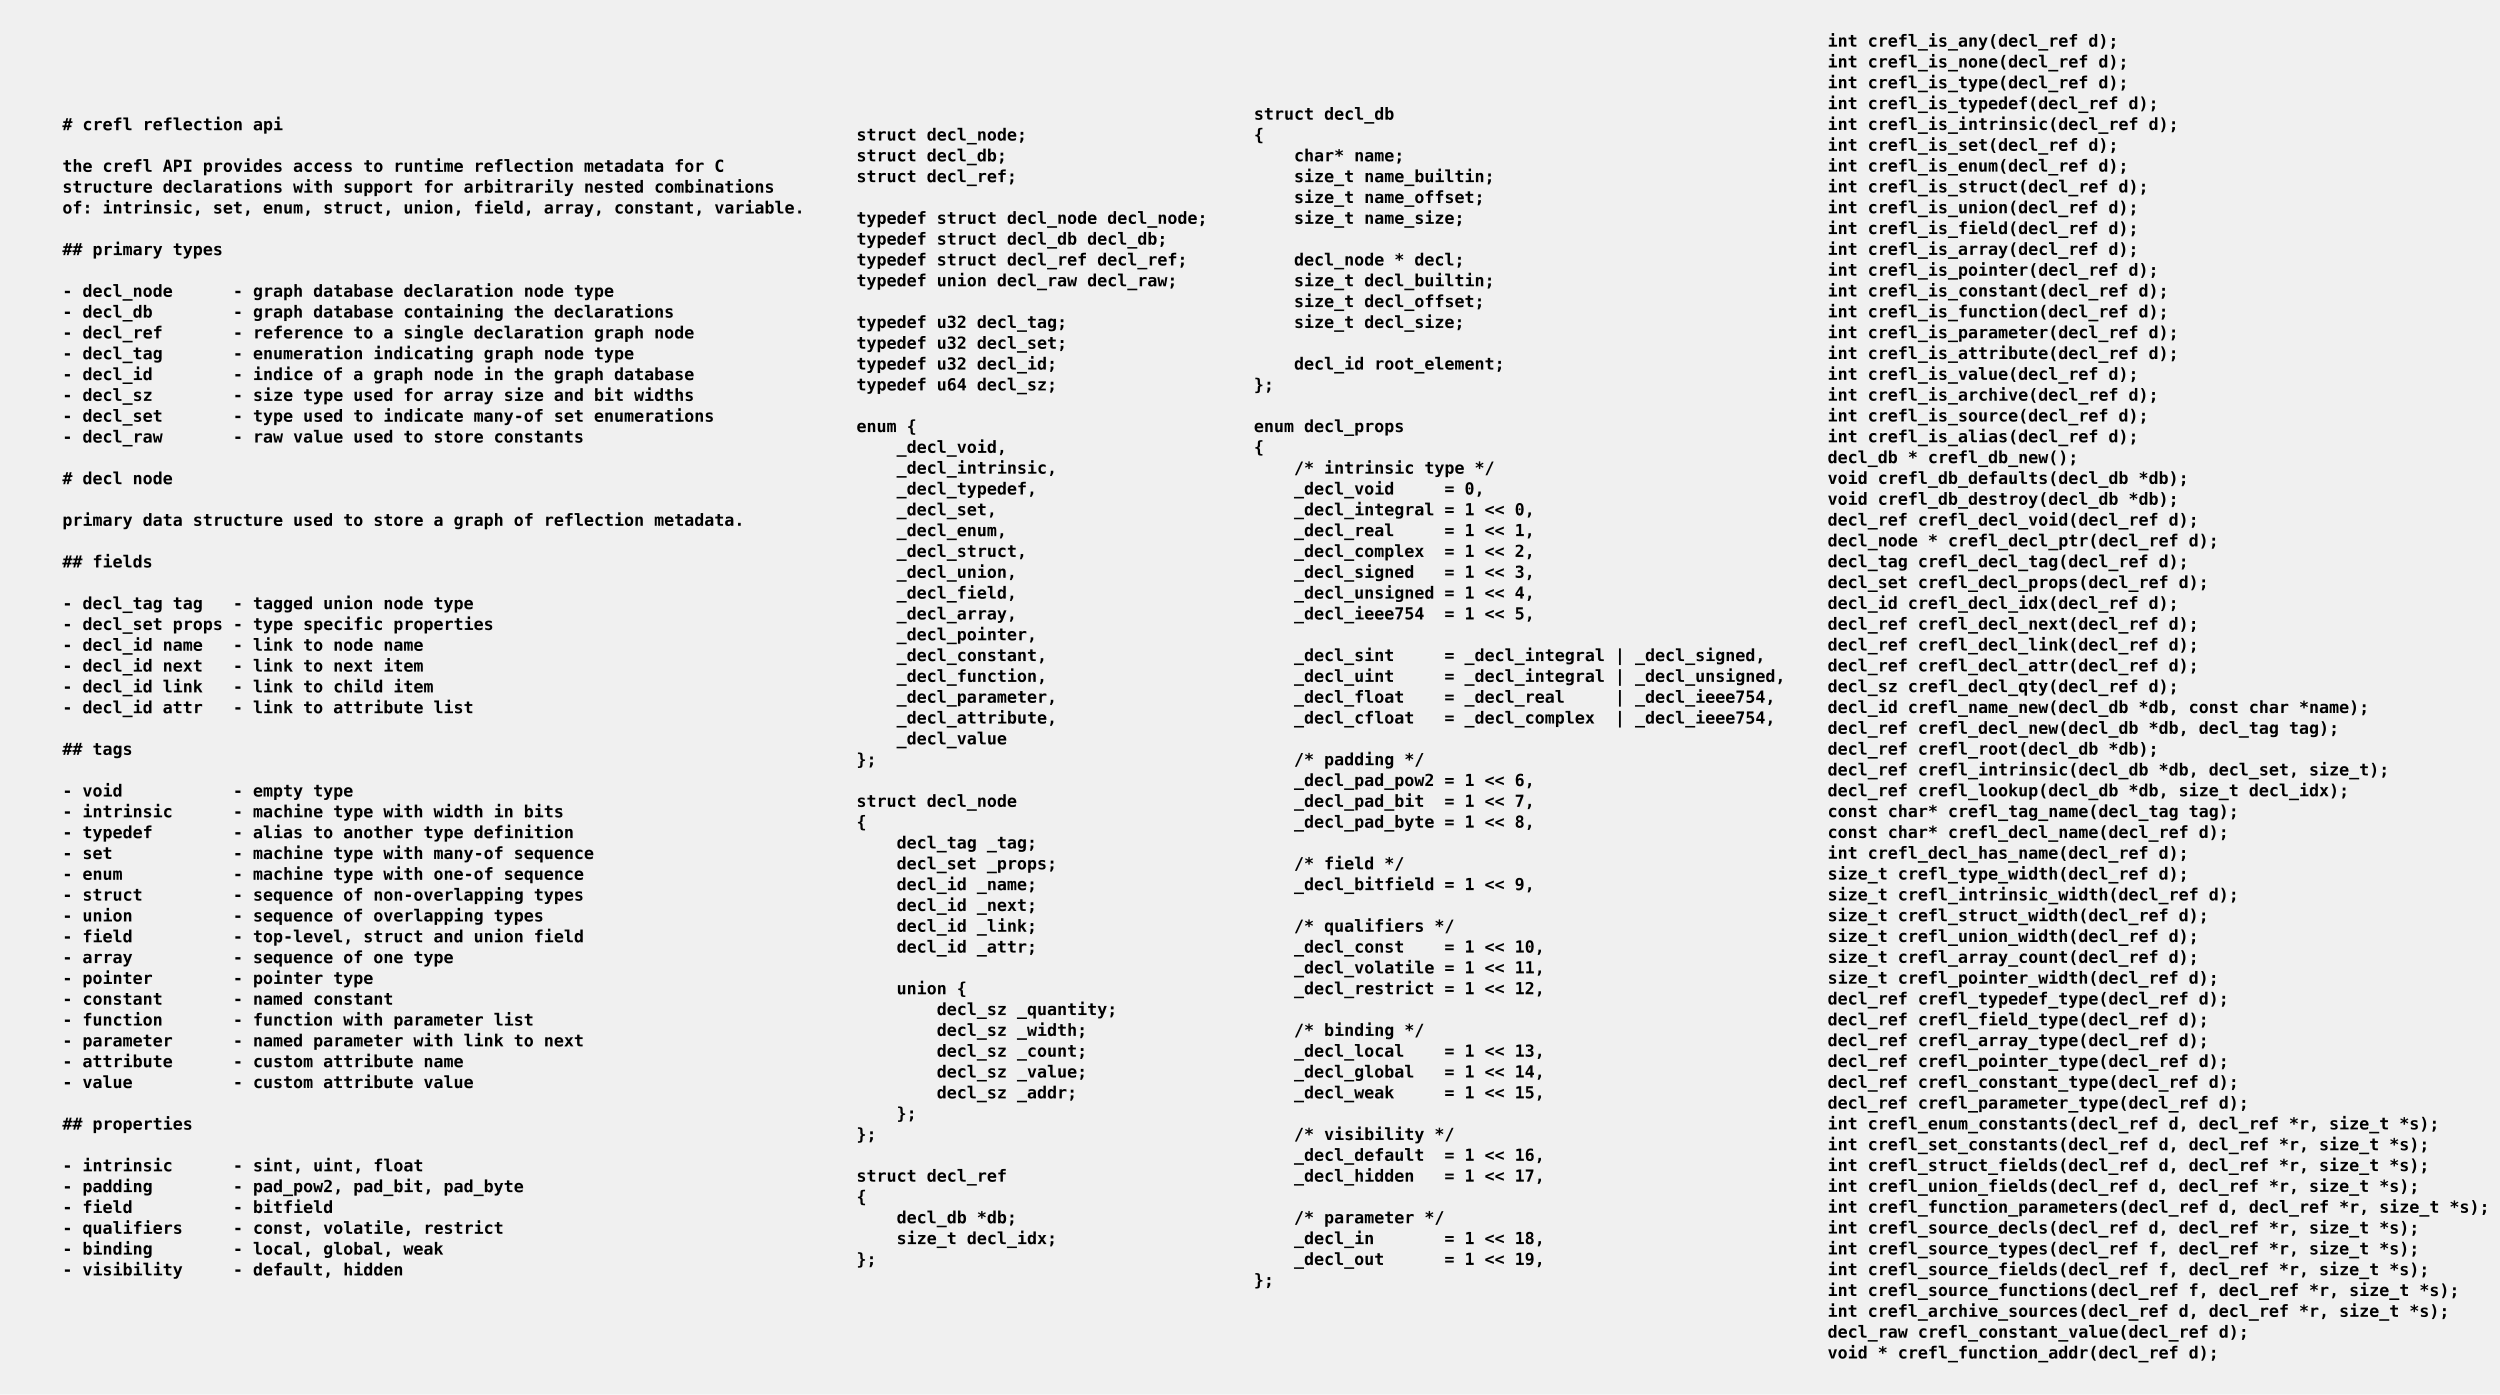
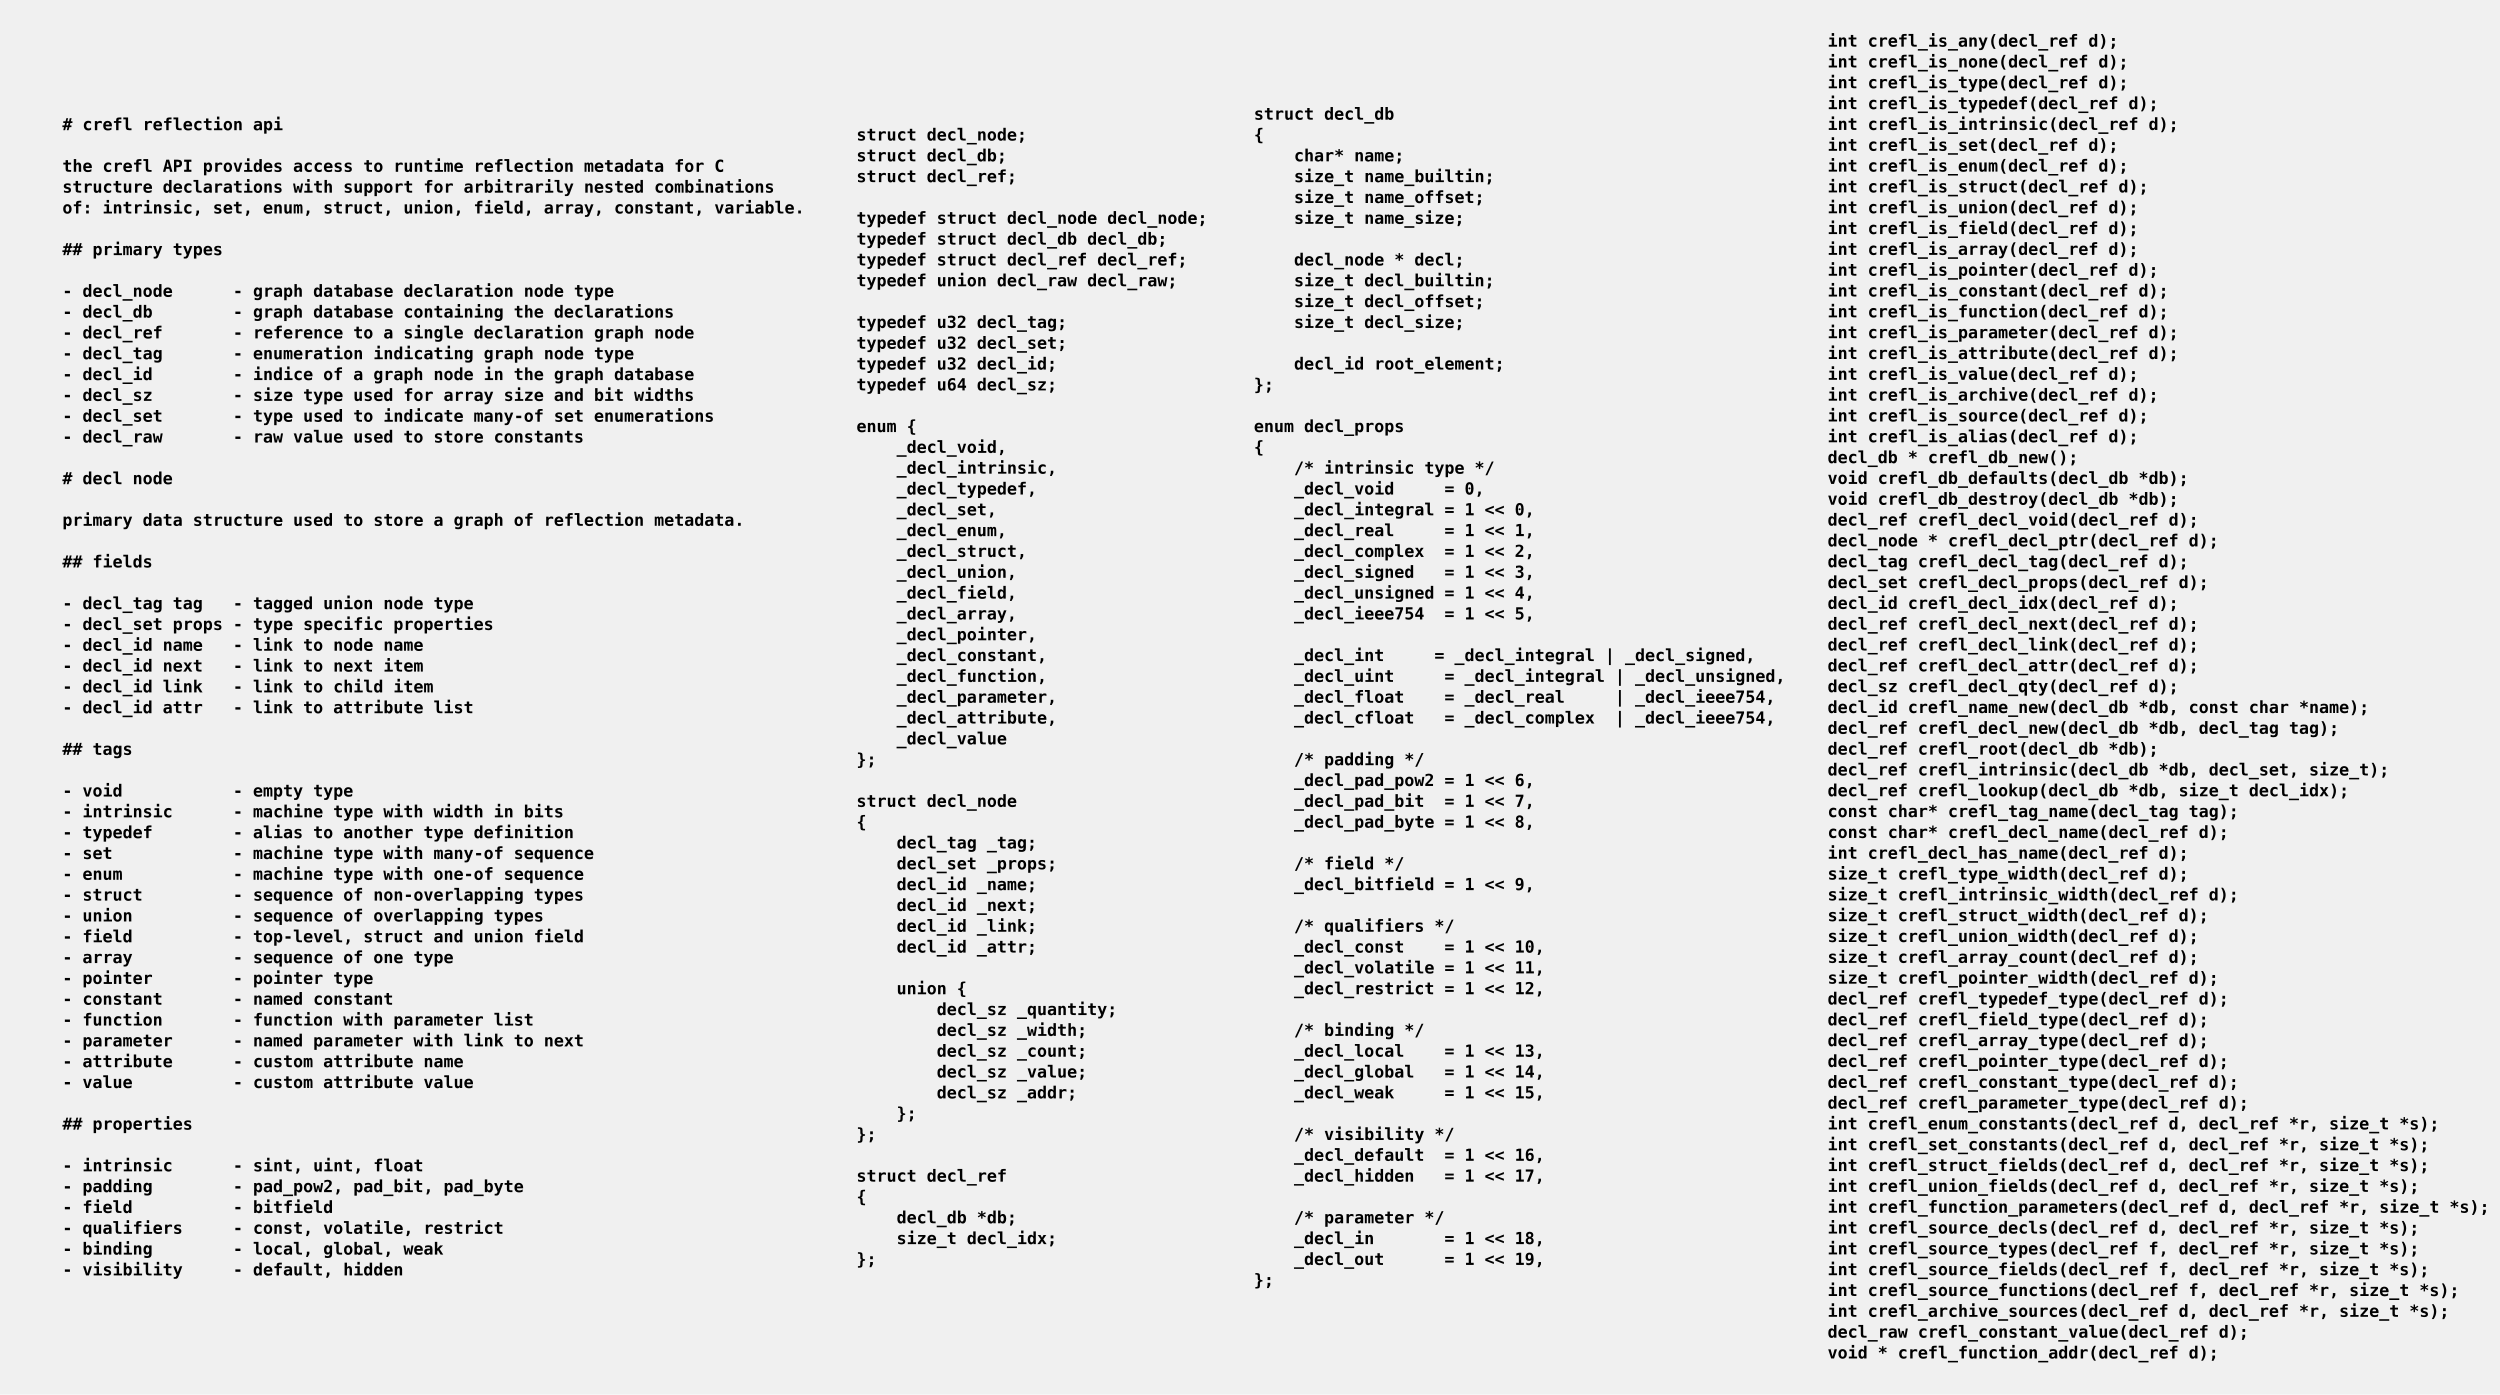
<svg xmlns="http://www.w3.org/2000/svg" width="423.555mm" height="236.278mm" viewBox="0 0 423.555 236.278" version="1.1" id="svg8">
  <defs id="defs2" />
  <g id="layer1" transform="translate(126.2441,30.07578)">
    <rect style="fill:#f0f0f0;fill-opacity:1;stroke:none;stroke-width:5.238;stroke-miterlimit:4;stroke-dasharray:none;stroke-opacity:1" id="rect7985" width="423.555" height="236.278" x="-126.244" y="-30.076" />
    <flowRoot xml:space="preserve" id="flowRoot1692" style="font-style:normal;font-weight:normal;font-size:12px;line-height:1.25;font-family:sans-serif;letter-spacing:0px;word-spacing:0px;fill:#000000;fill-opacity:1;stroke:none" transform="matrix(0.2645833,0,0,0.2645833,-127.3024,-35.75574)">
      <flowRegion id="flowRegion1694" style="fill:#000000;fill-opacity:1">
        <rect id="rect1696" width="17.143" height="55" x="254.286" y="375.734" style="fill:#000000;fill-opacity:1" />
      </flowRegion>
      <flowPara id="flowPara1698" />
    </flowRoot>
    <flowRoot xml:space="preserve" id="flowRoot7750" style="font-style:normal;font-weight:normal;font-size:40px;line-height:1.25;font-family:sans-serif;letter-spacing:0px;word-spacing:0px;fill:#000000;fill-opacity:1;stroke:none" transform="translate(0.5291667,-3.827857)">
      <flowRegion id="flowRegion7752">
        <rect id="rect7754" width="36.429" height="75.714" x="605.714" y="685.02" />
      </flowRegion>
      <flowPara id="flowPara7756" />
    </flowRoot>
    <text xml:space="preserve" style="font-style:normal;font-variant:normal;font-weight:bold;font-stretch:normal;font-size:2.999px;line-height:1.25;font-family:monospace;-inkscape-font-specification:'monospace Bold';letter-spacing:0px;word-spacing:0px;fill:#000000;fill-opacity:1;stroke:none;stroke-width:0.265" x="17.954" y="-12.449" id="text1308">
      <tspan x="17.954" y="-12.449" id="tspan1414" />
    </text>
    <text xml:space="preserve" style="font-weight:bold;font-size:2.822px;line-height:1.25;font-family:monospace;-inkscape-font-specification:'monospace Bold';letter-spacing:0px;word-spacing:0px;stroke-width:0.265" x="183.388" y="-22.172" id="text1237">
      <tspan id="tspan1235" x="183.388" y="-22.172" style="stroke-width:0.265">int crefl_is_any(decl_ref d);</tspan>
      <tspan x="183.388" y="-18.644" style="stroke-width:0.265" id="tspan1239">int crefl_is_none(decl_ref d);</tspan>
      <tspan x="183.388" y="-15.117" style="stroke-width:0.265" id="tspan1241">int crefl_is_type(decl_ref d);</tspan>
      <tspan x="183.388" y="-11.589" style="stroke-width:0.265" id="tspan1243">int crefl_is_typedef(decl_ref d);</tspan>
      <tspan x="183.388" y="-8.061" style="stroke-width:0.265" id="tspan1245">int crefl_is_intrinsic(decl_ref d);</tspan>
      <tspan x="183.388" y="-4.533" style="stroke-width:0.265" id="tspan1247">int crefl_is_set(decl_ref d);</tspan>
      <tspan x="183.388" y="-1.005" style="stroke-width:0.265" id="tspan1249">int crefl_is_enum(decl_ref d);</tspan>
      <tspan x="183.388" y="2.522" style="stroke-width:0.265" id="tspan1251">int crefl_is_struct(decl_ref d);</tspan>
      <tspan x="183.388" y="6.05" style="stroke-width:0.265" id="tspan1253">int crefl_is_union(decl_ref d);</tspan>
      <tspan x="183.388" y="9.578" style="stroke-width:0.265" id="tspan1255">int crefl_is_field(decl_ref d);</tspan>
      <tspan x="183.388" y="13.106" style="stroke-width:0.265" id="tspan1257">int crefl_is_array(decl_ref d);</tspan>
      <tspan x="183.388" y="16.634" style="stroke-width:0.265" id="tspan1259">int crefl_is_pointer(decl_ref d);</tspan>
      <tspan x="183.388" y="20.161" style="stroke-width:0.265" id="tspan1261">int crefl_is_constant(decl_ref d);</tspan>
      <tspan x="183.388" y="23.689" style="stroke-width:0.265" id="tspan1263">int crefl_is_function(decl_ref d);</tspan>
      <tspan x="183.388" y="27.217" style="stroke-width:0.265" id="tspan1265">int crefl_is_parameter(decl_ref d);</tspan>
      <tspan x="183.388" y="30.745" style="stroke-width:0.265" id="tspan1267">int crefl_is_attribute(decl_ref d);</tspan>
      <tspan x="183.388" y="34.272" style="stroke-width:0.265" id="tspan1269">int crefl_is_value(decl_ref d);</tspan>
      <tspan x="183.388" y="37.8" style="stroke-width:0.265" id="tspan1271">int crefl_is_archive(decl_ref d);</tspan>
      <tspan x="183.388" y="41.328" style="stroke-width:0.265" id="tspan1273">int crefl_is_source(decl_ref d);</tspan>
      <tspan x="183.388" y="44.856" style="stroke-width:0.265" id="tspan1275">int crefl_is_alias(decl_ref d);</tspan>
      <tspan x="183.388" y="48.384" style="stroke-width:0.265" id="tspan1277">decl_db * crefl_db_new();</tspan>
      <tspan x="183.388" y="51.911" style="stroke-width:0.265" id="tspan1279">void crefl_db_defaults(decl_db *db);</tspan>
      <tspan x="183.388" y="55.439" style="stroke-width:0.265" id="tspan1281">void crefl_db_destroy(decl_db *db);</tspan>
      <tspan x="183.388" y="58.967" style="stroke-width:0.265" id="tspan1283">decl_ref crefl_decl_void(decl_ref d);</tspan>
      <tspan x="183.388" y="62.495" style="stroke-width:0.265" id="tspan1285">decl_node * crefl_decl_ptr(decl_ref d);</tspan>
      <tspan x="183.388" y="66.023" style="stroke-width:0.265" id="tspan1287">decl_tag crefl_decl_tag(decl_ref d);</tspan>
      <tspan x="183.388" y="69.55" style="stroke-width:0.265" id="tspan1289">decl_set crefl_decl_props(decl_ref d);</tspan>
      <tspan x="183.388" y="73.078" style="stroke-width:0.265" id="tspan1291">decl_id crefl_decl_idx(decl_ref d);</tspan>
      <tspan x="183.388" y="76.606" style="stroke-width:0.265" id="tspan1293">decl_ref crefl_decl_next(decl_ref d);</tspan>
      <tspan x="183.388" y="80.134" style="stroke-width:0.265" id="tspan1295">decl_ref crefl_decl_link(decl_ref d);</tspan>
      <tspan x="183.388" y="83.661" style="stroke-width:0.265" id="tspan1297">decl_ref crefl_decl_attr(decl_ref d);</tspan>
      <tspan x="183.388" y="87.189" style="stroke-width:0.265" id="tspan1299">decl_sz crefl_decl_qty(decl_ref d);</tspan>
      <tspan x="183.388" y="90.717" style="stroke-width:0.265" id="tspan1301">decl_id crefl_name_new(decl_db *db, const char *name);</tspan>
      <tspan x="183.388" y="94.245" style="stroke-width:0.265" id="tspan1303">decl_ref crefl_decl_new(decl_db *db, decl_tag tag);</tspan>
      <tspan x="183.388" y="97.773" style="stroke-width:0.265" id="tspan1305">decl_ref crefl_root(decl_db *db);</tspan>
      <tspan x="183.388" y="101.3" style="stroke-width:0.265" id="tspan1307">decl_ref crefl_intrinsic(decl_db *db, decl_set, size_t);</tspan>
      <tspan x="183.388" y="104.828" style="stroke-width:0.265" id="tspan1309">decl_ref crefl_lookup(decl_db *db, size_t decl_idx);</tspan>
      <tspan x="183.388" y="108.356" style="stroke-width:0.265" id="tspan1311">const char* crefl_tag_name(decl_tag tag);</tspan>
      <tspan x="183.388" y="111.884" style="stroke-width:0.265" id="tspan1313">const char* crefl_decl_name(decl_ref d);</tspan>
      <tspan x="183.388" y="115.412" style="stroke-width:0.265" id="tspan1315">int crefl_decl_has_name(decl_ref d);</tspan>
      <tspan x="183.388" y="118.939" style="stroke-width:0.265" id="tspan1317">size_t crefl_type_width(decl_ref d);</tspan>
      <tspan x="183.388" y="122.467" style="stroke-width:0.265" id="tspan1319">size_t crefl_intrinsic_width(decl_ref d);</tspan>
      <tspan x="183.388" y="125.995" style="stroke-width:0.265" id="tspan1321">size_t crefl_struct_width(decl_ref d);</tspan>
      <tspan x="183.388" y="129.523" style="stroke-width:0.265" id="tspan1323">size_t crefl_union_width(decl_ref d);</tspan>
      <tspan x="183.388" y="133.051" style="stroke-width:0.265" id="tspan1325">size_t crefl_array_count(decl_ref d);</tspan>
      <tspan x="183.388" y="136.578" style="stroke-width:0.265" id="tspan1327">size_t crefl_pointer_width(decl_ref d);</tspan>
      <tspan x="183.388" y="140.106" style="stroke-width:0.265" id="tspan1329">decl_ref crefl_typedef_type(decl_ref d);</tspan>
      <tspan x="183.388" y="143.634" style="stroke-width:0.265" id="tspan1331">decl_ref crefl_field_type(decl_ref d);</tspan>
      <tspan x="183.388" y="147.162" style="stroke-width:0.265" id="tspan1333">decl_ref crefl_array_type(decl_ref d);</tspan>
      <tspan x="183.388" y="150.689" style="stroke-width:0.265" id="tspan1335">decl_ref crefl_pointer_type(decl_ref d);</tspan>
      <tspan x="183.388" y="154.217" style="stroke-width:0.265" id="tspan1337">decl_ref crefl_constant_type(decl_ref d);</tspan>
      <tspan x="183.388" y="157.745" style="stroke-width:0.265" id="tspan1339">decl_ref crefl_parameter_type(decl_ref d);</tspan>
      <tspan x="183.388" y="161.273" style="stroke-width:0.265" id="tspan1341">int crefl_enum_constants(decl_ref d, decl_ref *r, size_t *s);</tspan>
      <tspan x="183.388" y="164.801" style="stroke-width:0.265" id="tspan1343">int crefl_set_constants(decl_ref d, decl_ref *r, size_t *s);</tspan>
      <tspan x="183.388" y="168.328" style="stroke-width:0.265" id="tspan1345">int crefl_struct_fields(decl_ref d, decl_ref *r, size_t *s);</tspan>
      <tspan x="183.388" y="171.856" style="stroke-width:0.265" id="tspan1347">int crefl_union_fields(decl_ref d, decl_ref *r, size_t *s);</tspan>
      <tspan x="183.388" y="175.384" style="stroke-width:0.265" id="tspan1349">int crefl_function_parameters(decl_ref d, decl_ref *r, size_t *s);</tspan>
      <tspan x="183.388" y="178.912" style="stroke-width:0.265" id="tspan1353">int crefl_source_decls(decl_ref d, decl_ref *r, size_t *s);</tspan>
      <tspan x="183.388" y="182.44" style="stroke-width:0.265" id="tspan1355">int crefl_source_types(decl_ref f, decl_ref *r, size_t *s);</tspan>
      <tspan x="183.388" y="185.967" style="stroke-width:0.265" id="tspan1357">int crefl_source_fields(decl_ref f, decl_ref *r, size_t *s);</tspan>
      <tspan x="183.388" y="189.495" style="stroke-width:0.265" id="tspan1359">int crefl_source_functions(decl_ref f, decl_ref *r, size_t *s);</tspan>
      <tspan x="183.388" y="193.023" style="stroke-width:0.265" id="tspan1361">int crefl_archive_sources(decl_ref d, decl_ref *r, size_t *s);</tspan>
      <tspan x="183.388" y="196.551" style="stroke-width:0.265" id="tspan1101">decl_raw crefl_constant_value(decl_ref d);</tspan>
      <tspan x="183.388" y="200.078" style="stroke-width:0.265" id="tspan1363">void * crefl_function_addr(decl_ref d);</tspan>
      <tspan x="183.388" y="203.606" style="stroke-width:0.265" id="tspan1365" />
    </text>
    <text xml:space="preserve" style="font-weight:bold;font-size:2.822px;line-height:1.25;font-family:monospace;-inkscape-font-specification:'monospace Bold';letter-spacing:0px;word-spacing:0px;stroke-width:0.265" x="86.187" y="-9.797" id="text1369">
      <tspan id="tspan1367" x="86.187" y="-9.797" style="stroke-width:0.265">struct decl_db</tspan>
      <tspan x="86.187" y="-6.27" style="stroke-width:0.265" id="tspan1371">{</tspan>
      <tspan x="86.187" y="-2.742" style="stroke-width:0.265" id="tspan1373">    char* name;</tspan>
      <tspan x="86.187" y="0.786" style="stroke-width:0.265" id="tspan1375">    size_t name_builtin;</tspan>
      <tspan x="86.187" y="4.314" style="stroke-width:0.265" id="tspan1377">    size_t name_offset;</tspan>
      <tspan x="86.187" y="7.842" style="stroke-width:0.265" id="tspan1379">    size_t name_size;</tspan>
      <tspan x="86.187" y="11.369" style="stroke-width:0.265" id="tspan1381" />
      <tspan x="86.187" y="14.897" style="stroke-width:0.265" id="tspan1383">    decl_node * decl;</tspan>
      <tspan x="86.187" y="18.425" style="stroke-width:0.265" id="tspan1385">    size_t decl_builtin;</tspan>
      <tspan x="86.187" y="21.953" style="stroke-width:0.265" id="tspan1387">    size_t decl_offset;</tspan>
      <tspan x="86.187" y="25.481" style="stroke-width:0.265" id="tspan1389">    size_t decl_size;</tspan>
      <tspan x="86.187" y="29.008" style="stroke-width:0.265" id="tspan1391" />
      <tspan x="86.187" y="32.536" style="stroke-width:0.265" id="tspan1393">    decl_id root_element;</tspan>
      <tspan x="86.187" y="36.064" style="stroke-width:0.265" id="tspan1395">};</tspan>
      <tspan x="86.187" y="39.592" style="stroke-width:0.265" id="tspan1397" />
      <tspan x="86.187" y="43.119" style="stroke-width:0.265" id="tspan1399">enum decl_props</tspan>
      <tspan x="86.187" y="46.647" style="stroke-width:0.265" id="tspan1401">{</tspan>
      <tspan x="86.187" y="50.175" style="stroke-width:0.265" id="tspan1403">    /* intrinsic type */</tspan>
      <tspan x="86.187" y="53.703" style="stroke-width:0.265" id="tspan1405">    _decl_void     = 0,</tspan>
      <tspan x="86.187" y="57.231" style="stroke-width:0.265" id="tspan1407">    _decl_integral = 1 &lt;&lt; 0,</tspan>
      <tspan x="86.187" y="60.758" style="stroke-width:0.265" id="tspan1409">    _decl_real     = 1 &lt;&lt; 1,</tspan>
      <tspan x="86.187" y="64.286" style="stroke-width:0.265" id="tspan1411">    _decl_complex  = 1 &lt;&lt; 2,</tspan>
      <tspan x="86.187" y="67.814" style="stroke-width:0.265" id="tspan1413">    _decl_signed   = 1 &lt;&lt; 3,</tspan>
      <tspan x="86.187" y="71.342" style="stroke-width:0.265" id="tspan1415">    _decl_unsigned = 1 &lt;&lt; 4,</tspan>
      <tspan x="86.187" y="74.87" style="stroke-width:0.265" id="tspan1417">    _decl_ieee754  = 1 &lt;&lt; 5,</tspan>
      <tspan x="86.187" y="78.397" style="stroke-width:0.265" id="tspan1419" />
-       <tspan x="86.187" y="81.925" style="stroke-width:0.265" id="tspan1421">    _decl_sint     = _decl_integral | _decl_signed,</tspan>
+       <tspan x="86.187" y="81.925" style="stroke-width:0.265" id="tspan1421">    _decl_int     = _decl_integral | _decl_signed,</tspan>
      <tspan x="86.187" y="85.453" style="stroke-width:0.265" id="tspan1423">    _decl_uint     = _decl_integral | _decl_unsigned,</tspan>
      <tspan x="86.187" y="88.981" style="stroke-width:0.265" id="tspan1425">    _decl_float    = _decl_real     | _decl_ieee754,</tspan>
      <tspan x="86.187" y="92.509" style="stroke-width:0.265" id="tspan1427">    _decl_cfloat   = _decl_complex  | _decl_ieee754,</tspan>
      <tspan x="86.187" y="96.036" style="stroke-width:0.265" id="tspan1429" />
      <tspan x="86.187" y="99.564" style="stroke-width:0.265" id="tspan1431">    /* padding */</tspan>
      <tspan x="86.187" y="103.092" style="stroke-width:0.265" id="tspan1433">    _decl_pad_pow2 = 1 &lt;&lt; 6,</tspan>
      <tspan x="86.187" y="106.62" style="stroke-width:0.265" id="tspan1435">    _decl_pad_bit  = 1 &lt;&lt; 7,</tspan>
      <tspan x="86.187" y="110.147" style="stroke-width:0.265" id="tspan1437">    _decl_pad_byte = 1 &lt;&lt; 8,</tspan>
      <tspan x="86.187" y="113.675" style="stroke-width:0.265" id="tspan1439" />
      <tspan x="86.187" y="117.203" style="stroke-width:0.265" id="tspan1441">    /* field */</tspan>
      <tspan x="86.187" y="120.731" style="stroke-width:0.265" id="tspan1443">    _decl_bitfield = 1 &lt;&lt; 9,</tspan>
      <tspan x="86.187" y="124.259" style="stroke-width:0.265" id="tspan1445" />
      <tspan x="86.187" y="127.786" style="stroke-width:0.265" id="tspan1447">    /* qualifiers */</tspan>
      <tspan x="86.187" y="131.314" style="stroke-width:0.265" id="tspan1449">    _decl_const    = 1 &lt;&lt; 10,</tspan>
      <tspan x="86.187" y="134.842" style="stroke-width:0.265" id="tspan1451">    _decl_volatile = 1 &lt;&lt; 11,</tspan>
      <tspan x="86.187" y="138.37" style="stroke-width:0.265" id="tspan1453">    _decl_restrict = 1 &lt;&lt; 12,</tspan>
      <tspan x="86.187" y="141.898" style="stroke-width:0.265" id="tspan1455" />
      <tspan x="86.187" y="145.425" style="stroke-width:0.265" id="tspan1457">    /* binding */</tspan>
      <tspan x="86.187" y="148.953" style="stroke-width:0.265" id="tspan1459">    _decl_local    = 1 &lt;&lt; 13,</tspan>
      <tspan x="86.187" y="152.481" style="stroke-width:0.265" id="tspan1461">    _decl_global   = 1 &lt;&lt; 14,</tspan>
      <tspan x="86.187" y="156.009" style="stroke-width:0.265" id="tspan1463">    _decl_weak     = 1 &lt;&lt; 15,</tspan>
      <tspan x="86.187" y="159.536" style="stroke-width:0.265" id="tspan1465" />
      <tspan x="86.187" y="163.064" style="stroke-width:0.265" id="tspan1467">    /* visibility */</tspan>
      <tspan x="86.187" y="166.592" style="stroke-width:0.265" id="tspan1469">    _decl_default  = 1 &lt;&lt; 16,</tspan>
      <tspan x="86.187" y="170.12" style="stroke-width:0.265" id="tspan1471">    _decl_hidden   = 1 &lt;&lt; 17,</tspan>
      <tspan x="86.187" y="173.648" style="stroke-width:0.265" id="tspan1473" />
      <tspan x="86.187" y="177.175" style="stroke-width:0.265" id="tspan1475">    /* parameter */</tspan>
      <tspan x="86.187" y="180.703" style="stroke-width:0.265" id="tspan1477">    _decl_in       = 1 &lt;&lt; 18,</tspan>
      <tspan x="86.187" y="184.231" style="stroke-width:0.265" id="tspan1479">    _decl_out      = 1 &lt;&lt; 19,</tspan>
      <tspan x="86.187" y="187.759" style="stroke-width:0.265" id="tspan1481">};</tspan>
      <tspan x="86.187" y="191.287" style="stroke-width:0.265" id="tspan1483" />
      <tspan x="86.187" y="194.814" style="stroke-width:0.265" id="tspan1485" />
    </text>
    <text xml:space="preserve" style="font-weight:bold;font-size:2.822px;line-height:1.25;font-family:monospace;-inkscape-font-specification:'monospace Bold';letter-spacing:0px;word-spacing:0px;stroke-width:0.265" x="18.858" y="-6.27" id="text3141">
      <tspan id="tspan3139" x="18.858" y="-6.27" style="stroke-width:0.265">struct decl_node;</tspan>
      <tspan x="18.858" y="-2.742" style="stroke-width:0.265" id="tspan3143">struct decl_db;</tspan>
      <tspan x="18.858" y="0.786" style="stroke-width:0.265" id="tspan3145">struct decl_ref;</tspan>
      <tspan x="18.858" y="4.314" style="stroke-width:0.265" id="tspan3147" />
      <tspan x="18.858" y="7.842" style="stroke-width:0.265" id="tspan3149">typedef struct decl_node decl_node;</tspan>
      <tspan x="18.858" y="11.369" style="stroke-width:0.265" id="tspan3151">typedef struct decl_db decl_db;</tspan>
      <tspan x="18.858" y="14.897" style="stroke-width:0.265" id="tspan3153">typedef struct decl_ref decl_ref;</tspan>
      <tspan x="18.858" y="18.425" style="stroke-width:0.265" id="tspan3155">typedef union decl_raw decl_raw;</tspan>
      <tspan x="18.858" y="21.953" style="stroke-width:0.265" id="tspan3157" />
      <tspan x="18.858" y="25.481" style="stroke-width:0.265" id="tspan3159">typedef u32 decl_tag;</tspan>
      <tspan x="18.858" y="29.008" style="stroke-width:0.265" id="tspan3161">typedef u32 decl_set;</tspan>
      <tspan x="18.858" y="32.536" style="stroke-width:0.265" id="tspan3163">typedef u32 decl_id;</tspan>
      <tspan x="18.858" y="36.064" style="stroke-width:0.265" id="tspan3165">typedef u64 decl_sz;</tspan>
      <tspan x="18.858" y="39.592" style="stroke-width:0.265" id="tspan3167" />
      <tspan x="18.858" y="43.119" style="stroke-width:0.265" id="tspan3169">enum {</tspan>
      <tspan x="18.858" y="46.647" style="stroke-width:0.265" id="tspan3171">    _decl_void,</tspan>
      <tspan x="18.858" y="50.175" style="stroke-width:0.265" id="tspan3173">    _decl_intrinsic,</tspan>
      <tspan x="18.858" y="53.703" style="stroke-width:0.265" id="tspan3175">    _decl_typedef,</tspan>
      <tspan x="18.858" y="57.231" style="stroke-width:0.265" id="tspan3177">    _decl_set,</tspan>
      <tspan x="18.858" y="60.758" style="stroke-width:0.265" id="tspan3179">    _decl_enum,</tspan>
      <tspan x="18.858" y="64.286" style="stroke-width:0.265" id="tspan3181">    _decl_struct,</tspan>
      <tspan x="18.858" y="67.814" style="stroke-width:0.265" id="tspan3183">    _decl_union,</tspan>
      <tspan x="18.858" y="71.342" style="stroke-width:0.265" id="tspan3185">    _decl_field,</tspan>
      <tspan x="18.858" y="74.87" style="stroke-width:0.265" id="tspan3187">    _decl_array,</tspan>
      <tspan x="18.858" y="78.397" style="stroke-width:0.265" id="tspan3189">    _decl_pointer,</tspan>
      <tspan x="18.858" y="81.925" style="stroke-width:0.265" id="tspan3191">    _decl_constant,</tspan>
      <tspan x="18.858" y="85.453" style="stroke-width:0.265" id="tspan3193">    _decl_function,</tspan>
      <tspan x="18.858" y="88.981" style="stroke-width:0.265" id="tspan3195">    _decl_parameter,</tspan>
      <tspan x="18.858" y="92.509" style="stroke-width:0.265" id="tspan3197">    _decl_attribute,</tspan>
      <tspan x="18.858" y="96.036" style="stroke-width:0.265" id="tspan3199">    _decl_value</tspan>
      <tspan x="18.858" y="99.564" style="stroke-width:0.265" id="tspan3201">};</tspan>
      <tspan x="18.858" y="103.092" style="stroke-width:0.265" id="tspan3203" />
      <tspan x="18.858" y="106.62" style="stroke-width:0.265" id="tspan3205">struct decl_node</tspan>
      <tspan x="18.858" y="110.147" style="stroke-width:0.265" id="tspan3207">{</tspan>
      <tspan x="18.858" y="113.675" style="stroke-width:0.265" id="tspan3209">    decl_tag _tag;</tspan>
      <tspan x="18.858" y="117.203" style="stroke-width:0.265" id="tspan3211">    decl_set _props;</tspan>
      <tspan x="18.858" y="120.731" style="stroke-width:0.265" id="tspan3213">    decl_id _name;</tspan>
      <tspan x="18.858" y="124.259" style="stroke-width:0.265" id="tspan3215">    decl_id _next;</tspan>
      <tspan x="18.858" y="127.786" style="stroke-width:0.265" id="tspan3217">    decl_id _link;</tspan>
      <tspan x="18.858" y="131.314" style="stroke-width:0.265" id="tspan3219">    decl_id _attr;</tspan>
      <tspan x="18.858" y="134.842" style="stroke-width:0.265" id="tspan3221" />
      <tspan x="18.858" y="138.37" style="stroke-width:0.265" id="tspan3223">    union {</tspan>
      <tspan x="18.858" y="141.898" style="stroke-width:0.265" id="tspan3225">        decl_sz _quantity;</tspan>
      <tspan x="18.858" y="145.425" style="stroke-width:0.265" id="tspan3227">        decl_sz _width;</tspan>
      <tspan x="18.858" y="148.953" style="stroke-width:0.265" id="tspan3229">        decl_sz _count;</tspan>
      <tspan x="18.858" y="152.481" style="stroke-width:0.265" id="tspan3231">        decl_sz _value;</tspan>
      <tspan x="18.858" y="156.009" style="stroke-width:0.265" id="tspan3233">        decl_sz _addr;</tspan>
      <tspan x="18.858" y="159.536" style="stroke-width:0.265" id="tspan3235">    };</tspan>
      <tspan x="18.858" y="163.064" style="stroke-width:0.265" id="tspan3237">};</tspan>
      <tspan x="18.858" y="166.592" style="stroke-width:0.265" id="tspan3239" />
      <tspan x="18.858" y="170.12" style="stroke-width:0.265" id="tspan3241">struct decl_ref</tspan>
      <tspan x="18.858" y="173.648" style="stroke-width:0.265" id="tspan3243">{</tspan>
      <tspan x="18.858" y="177.175" style="stroke-width:0.265" id="tspan3245">    decl_db *db;</tspan>
      <tspan x="18.858" y="180.703" style="stroke-width:0.265" id="tspan3247">    size_t decl_idx;</tspan>
      <tspan x="18.858" y="184.231" style="stroke-width:0.265" id="tspan3249">};</tspan>
      <tspan x="18.858" y="187.759" style="stroke-width:0.265" id="tspan3251" />
      <tspan x="18.858" y="191.287" style="stroke-width:0.265" id="tspan3253" />
    </text>
    <text xml:space="preserve" style="font-weight:bold;font-size:2.822px;line-height:1.25;font-family:monospace;-inkscape-font-specification:'monospace Bold';letter-spacing:0px;word-spacing:0px;stroke-width:0.265" x="-115.674" y="-8.02" id="text3257">
      <tspan id="tspan3255" x="-115.674" y="-8.02" style="stroke-width:0.265"># crefl reflection api</tspan>
      <tspan x="-115.674" y="-4.493" style="stroke-width:0.265" id="tspan3259" />
      <tspan x="-115.674" y="-0.965" style="stroke-width:0.265" id="tspan3261">the crefl API provides access to runtime reflection metadata for C</tspan>
      <tspan x="-115.674" y="2.563" style="stroke-width:0.265" id="tspan3263">structure declarations with support for arbitrarily nested combinations</tspan>
      <tspan x="-115.674" y="6.091" style="stroke-width:0.265" id="tspan3265">of: intrinsic, set, enum, struct, union, field, array, constant, variable.</tspan>
      <tspan x="-115.674" y="9.619" style="stroke-width:0.265" id="tspan3267" />
      <tspan x="-115.674" y="13.146" style="stroke-width:0.265" id="tspan3269">## primary types</tspan>
      <tspan x="-115.674" y="16.674" style="stroke-width:0.265" id="tspan3271" />
      <tspan x="-115.674" y="20.202" style="stroke-width:0.265" id="tspan3273">- decl_node      - graph database declaration node type</tspan>
      <tspan x="-115.674" y="23.73" style="stroke-width:0.265" id="tspan3275">- decl_db        - graph database containing the declarations</tspan>
      <tspan x="-115.674" y="27.258" style="stroke-width:0.265" id="tspan3277">- decl_ref       - reference to a single declaration graph node</tspan>
      <tspan x="-115.674" y="30.785" style="stroke-width:0.265" id="tspan3279">- decl_tag       - enumeration indicating graph node type</tspan>
      <tspan x="-115.674" y="34.313" style="stroke-width:0.265" id="tspan3281">- decl_id        - indice of a graph node in the graph database</tspan>
      <tspan x="-115.674" y="37.841" style="stroke-width:0.265" id="tspan3283">- decl_sz        - size type used for array size and bit widths</tspan>
      <tspan x="-115.674" y="41.369" style="stroke-width:0.265" id="tspan3285">- decl_set       - type used to indicate many-of set enumerations</tspan>
      <tspan x="-115.674" y="44.896" style="stroke-width:0.265" id="tspan3287">- decl_raw       - raw value used to store constants</tspan>
      <tspan x="-115.674" y="48.424" style="stroke-width:0.265" id="tspan3289" />
      <tspan x="-115.674" y="51.952" style="stroke-width:0.265" id="tspan3291"># decl node</tspan>
      <tspan x="-115.674" y="55.48" style="stroke-width:0.265" id="tspan3293" />
      <tspan x="-115.674" y="59.008" style="stroke-width:0.265" id="tspan3295">primary data structure used to store a graph of reflection metadata.</tspan>
      <tspan x="-115.674" y="62.535" style="stroke-width:0.265" id="tspan3297" />
      <tspan x="-115.674" y="66.063" style="stroke-width:0.265" id="tspan3299">## fields</tspan>
      <tspan x="-115.674" y="69.591" style="stroke-width:0.265" id="tspan3301" />
      <tspan x="-115.674" y="73.119" style="stroke-width:0.265" id="tspan3303">- decl_tag tag   - tagged union node type</tspan>
      <tspan x="-115.674" y="76.647" style="stroke-width:0.265" id="tspan3305">- decl_set props - type specific properties</tspan>
      <tspan x="-115.674" y="80.174" style="stroke-width:0.265" id="tspan3307">- decl_id name   - link to node name</tspan>
      <tspan x="-115.674" y="83.702" style="stroke-width:0.265" id="tspan3309">- decl_id next   - link to next item</tspan>
      <tspan x="-115.674" y="87.23" style="stroke-width:0.265" id="tspan3311">- decl_id link   - link to child item</tspan>
      <tspan x="-115.674" y="90.758" style="stroke-width:0.265" id="tspan3313">- decl_id attr   - link to attribute list</tspan>
      <tspan x="-115.674" y="94.285" style="stroke-width:0.265" id="tspan3315" />
      <tspan x="-115.674" y="97.813" style="stroke-width:0.265" id="tspan3317">## tags</tspan>
      <tspan x="-115.674" y="101.341" style="stroke-width:0.265" id="tspan3319" />
      <tspan x="-115.674" y="104.869" style="stroke-width:0.265" id="tspan3321">- void           - empty type</tspan>
      <tspan x="-115.674" y="108.397" style="stroke-width:0.265" id="tspan3323">- intrinsic      - machine type with width in bits</tspan>
      <tspan x="-115.674" y="111.924" style="stroke-width:0.265" id="tspan3325">- typedef        - alias to another type definition</tspan>
      <tspan x="-115.674" y="115.452" style="stroke-width:0.265" id="tspan3327">- set            - machine type with many-of sequence</tspan>
      <tspan x="-115.674" y="118.98" style="stroke-width:0.265" id="tspan3329">- enum           - machine type with one-of sequence</tspan>
      <tspan x="-115.674" y="122.508" style="stroke-width:0.265" id="tspan3331">- struct         - sequence of non-overlapping types</tspan>
      <tspan x="-115.674" y="126.036" style="stroke-width:0.265" id="tspan3333">- union          - sequence of overlapping types</tspan>
      <tspan x="-115.674" y="129.563" style="stroke-width:0.265" id="tspan3335">- field          - top-level, struct and union field</tspan>
      <tspan x="-115.674" y="133.091" style="stroke-width:0.265" id="tspan3337">- array          - sequence of one type</tspan>
      <tspan x="-115.674" y="136.619" style="stroke-width:0.265" id="tspan3339">- pointer        - pointer type</tspan>
      <tspan x="-115.674" y="140.147" style="stroke-width:0.265" id="tspan3341">- constant       - named constant</tspan>
      <tspan x="-115.674" y="143.675" style="stroke-width:0.265" id="tspan3343">- function       - function with parameter list</tspan>
      <tspan x="-115.674" y="147.202" style="stroke-width:0.265" id="tspan3345">- parameter      - named parameter with link to next</tspan>
      <tspan x="-115.674" y="150.73" style="stroke-width:0.265" id="tspan3347">- attribute      - custom attribute name</tspan>
      <tspan x="-115.674" y="154.258" style="stroke-width:0.265" id="tspan3349">- value          - custom attribute value</tspan>
      <tspan x="-115.674" y="157.786" style="stroke-width:0.265" id="tspan3351" />
      <tspan x="-115.674" y="161.313" style="stroke-width:0.265" id="tspan3353">## properties</tspan>
      <tspan x="-115.674" y="164.841" style="stroke-width:0.265" id="tspan3355" />
      <tspan x="-115.674" y="168.369" style="stroke-width:0.265" id="tspan3357">- intrinsic      - sint, uint, float</tspan>
      <tspan x="-115.674" y="171.897" style="stroke-width:0.265" id="tspan3359">- padding        - pad_pow2, pad_bit, pad_byte</tspan>
      <tspan x="-115.674" y="175.425" style="stroke-width:0.265" id="tspan3361">- field          - bitfield</tspan>
      <tspan x="-115.674" y="178.952" style="stroke-width:0.265" id="tspan3363">- qualifiers     - const, volatile, restrict</tspan>
      <tspan x="-115.674" y="182.48" style="stroke-width:0.265" id="tspan3365">- binding        - local, global, weak</tspan>
      <tspan x="-115.674" y="186.008" style="stroke-width:0.265" id="tspan3367">- visibility     - default, hidden</tspan>
    </text>
  </g>
</svg>
